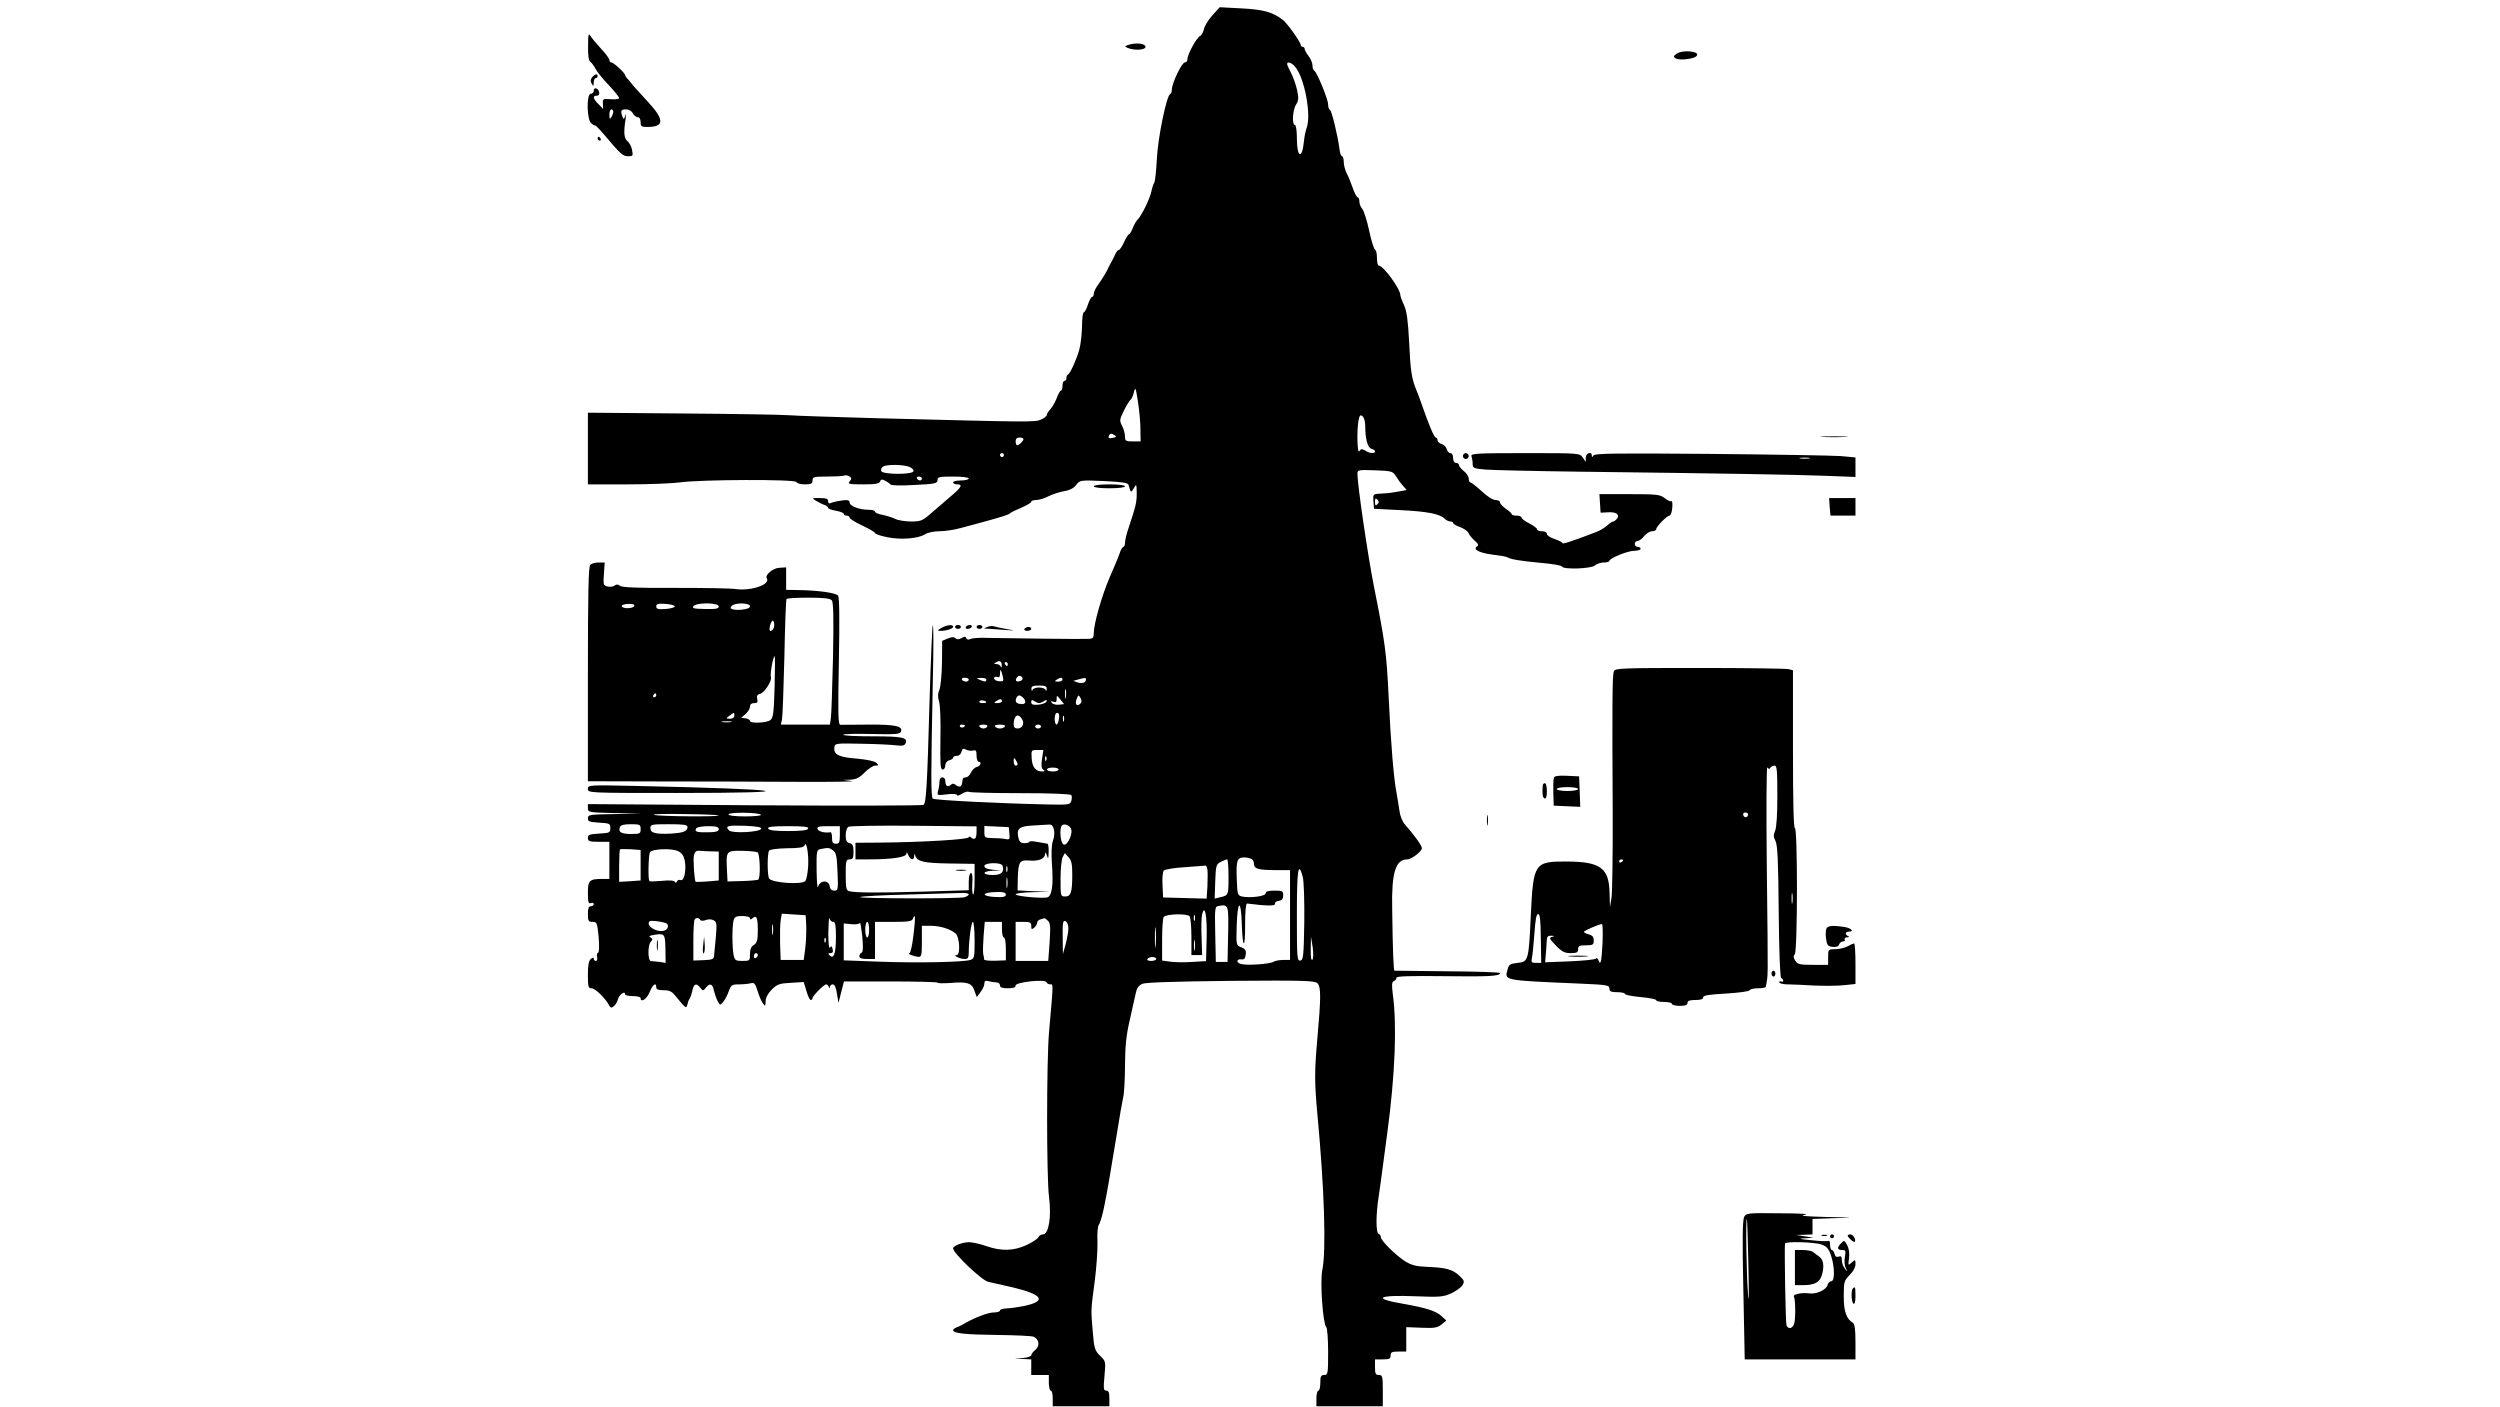
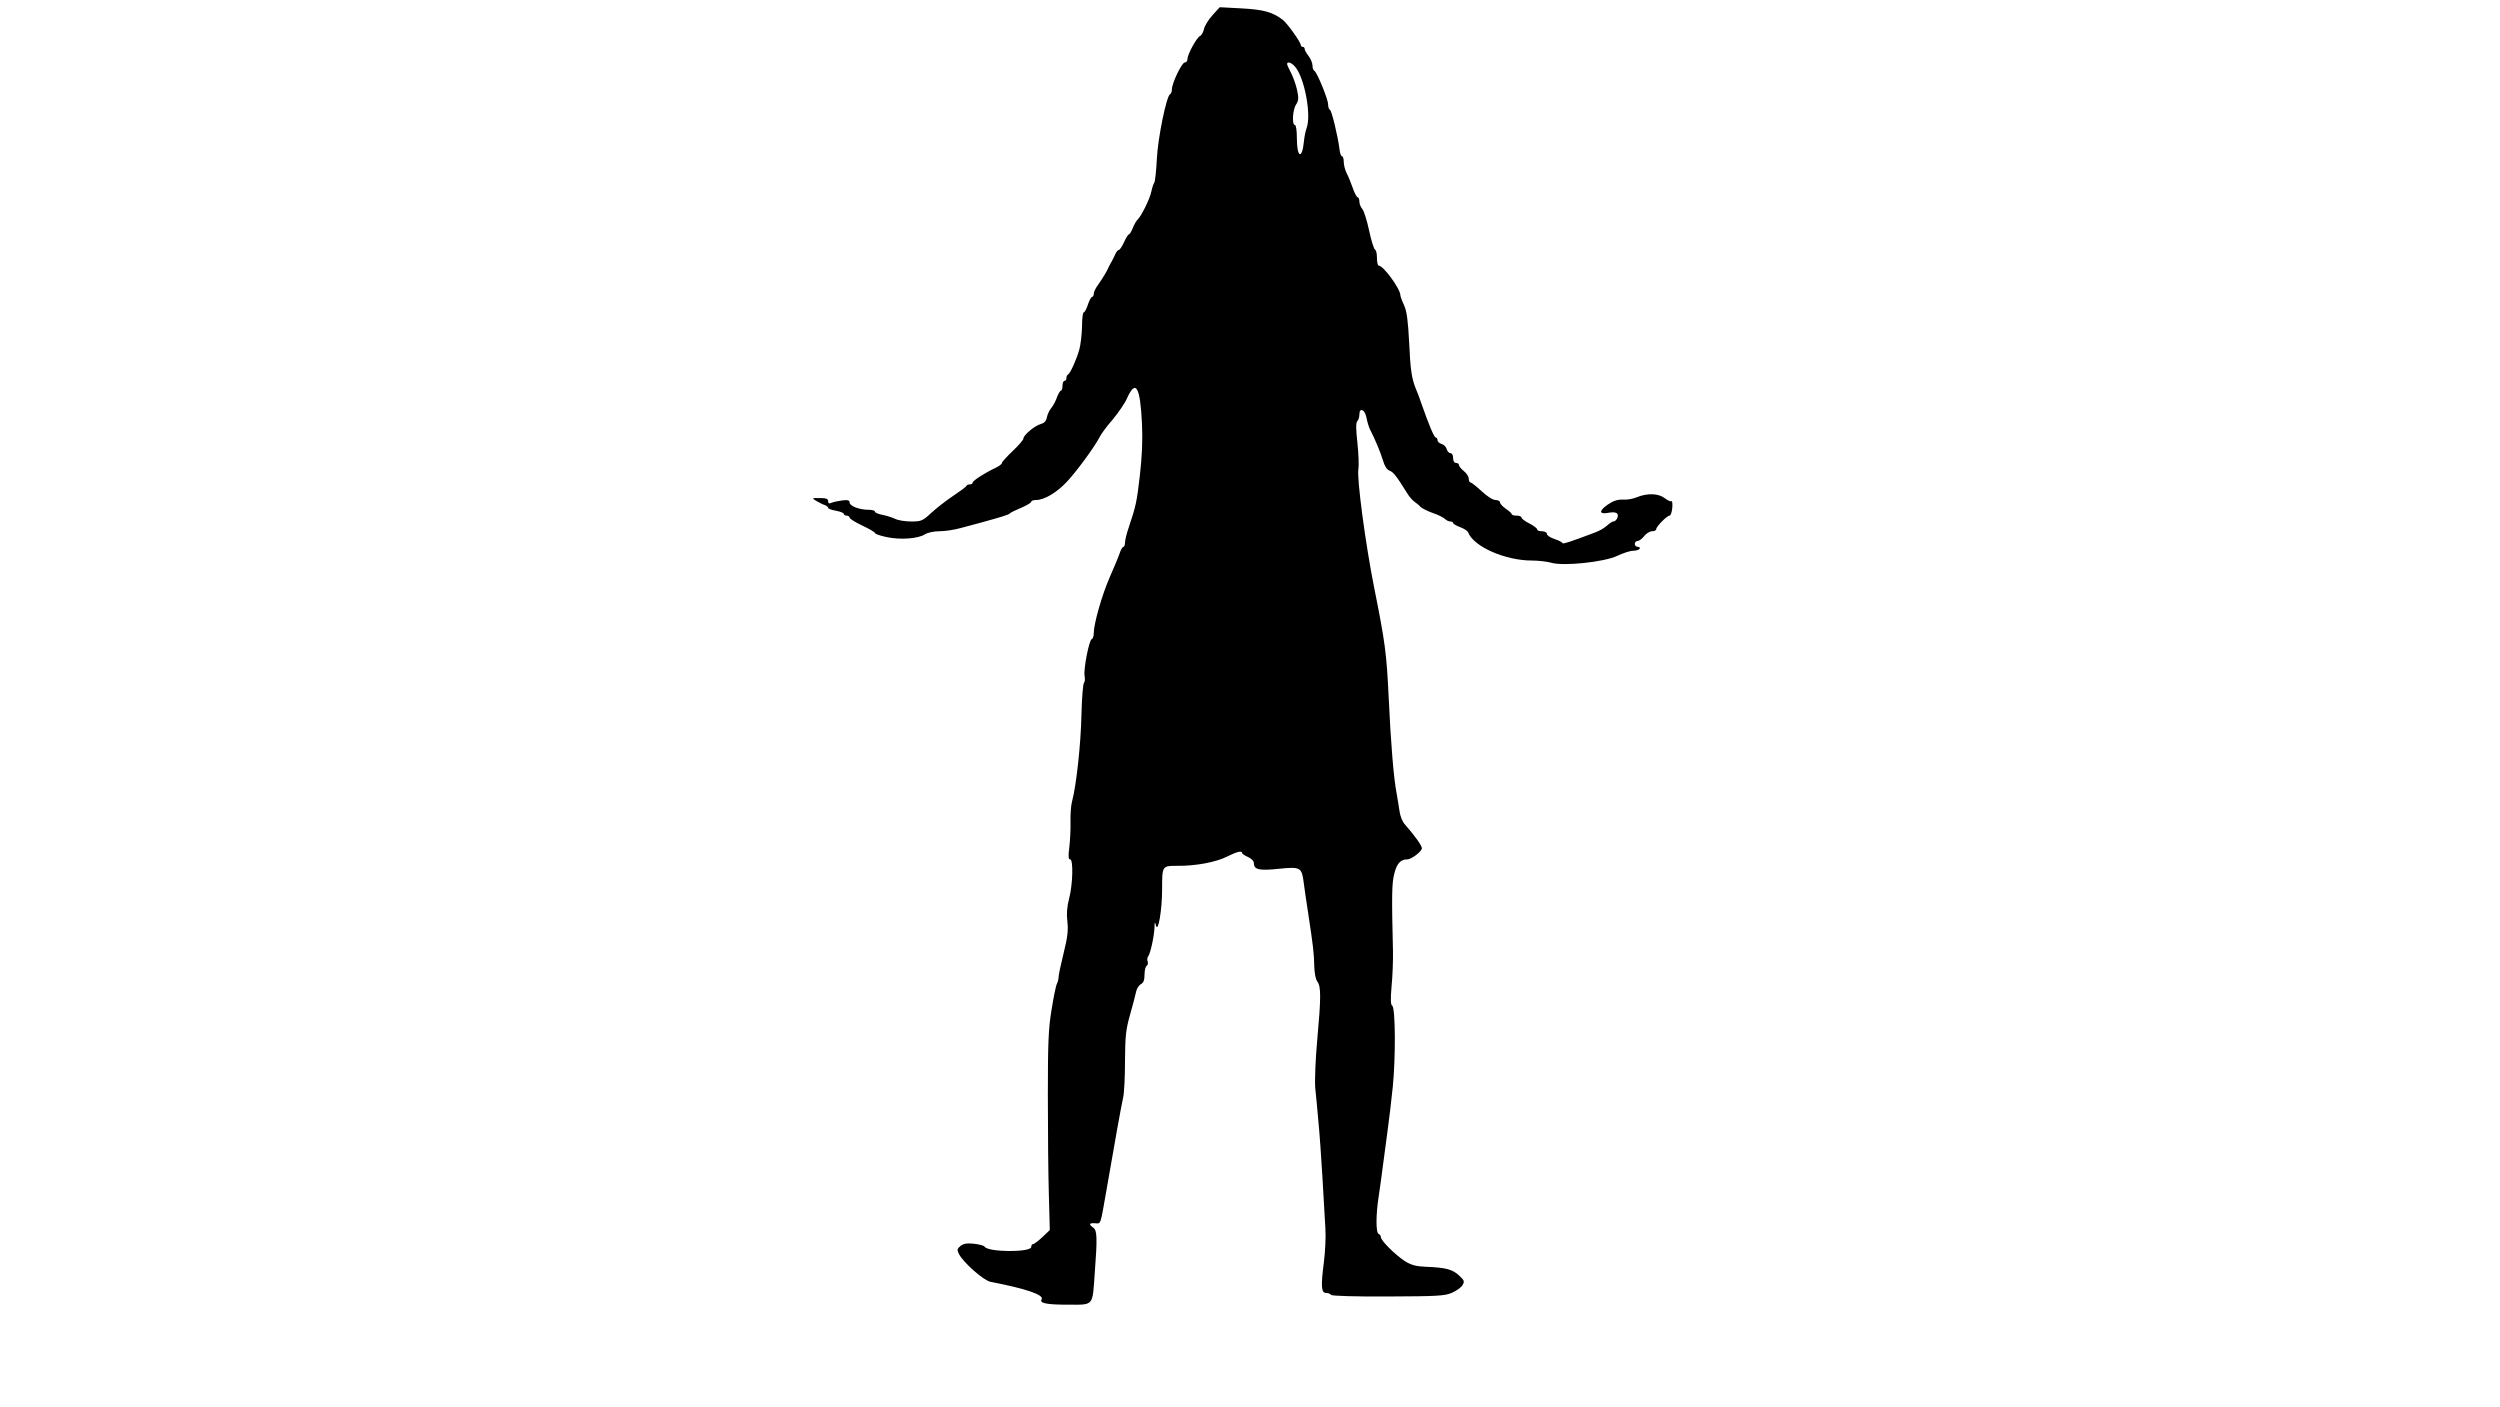
<svg xmlns="http://www.w3.org/2000/svg" version="1.0" width="1280pt" height="720pt" viewBox="0 0 1280 720" preserveAspectRatio="xMidYMid meet">
  <g transform="translate(0,720) scale(0.1,-0.1)" fill="#000000" stroke="none">
-     <path d="M6207 7121 c-21 -23 -40 -55 -43 -71 -4 -16 -12 -31 -19 -34 -17 -6 -65 -94 -65 -117 0 -11 -6 -19 -14 -19 -15 0 -66 -106 -66 -138 0 -11 -4 -22 -9 -24 -18 -7 -63 -224 -68 -333 -3 -60 -9 -114 -13 -120 -4 -5 -11 -26 -15 -45 -7 -37 -52 -128 -71 -145 -6 -5 -17 -25 -24 -42 -7 -18 -16 -33 -20 -33 -4 0 -15 -18 -25 -40 -10 -22 -22 -40 -27 -40 -5 0 -13 -10 -18 -22 -6 -13 -14 -30 -19 -38 -5 -8 -12 -22 -16 -30 -8 -20 -26 -49 -52 -87 -13 -17 -23 -38 -23 -47 0 -9 -4 -16 -8 -16 -5 0 -15 -18 -22 -40 -7 -22 -17 -40 -22 -40 -4 0 -8 -33 -8 -72 -1 -40 -7 -93 -14 -118 -14 -51 -47 -123 -58 -128 -5 -2 -8 -10 -8 -18 0 -8 -4 -14 -10 -14 -5 0 -10 -11 -10 -25 0 -14 -4 -25 -8 -25 -4 0 -14 -17 -21 -37 -8 -20 -22 -46 -32 -57 -11 -11 -19 -25 -19 -30 0 -6 -13 -17 -30 -24 -31 -14 -43 -14 -850 7 -206 6 -404 12 -440 15 -36 3 -282 7 -547 9 l-483 4 0 -184 0 -183 203 0 c111 0 231 5 267 10 105 15 593 17 598 2 2 -7 21 -12 43 -12 32 0 39 3 39 20 0 18 7 20 74 20 41 0 80 2 88 5 7 3 19 1 27 -4 12 -8 12 -12 2 -25 -12 -14 -5 -16 68 -16 63 0 83 3 87 15 5 12 10 12 27 3 12 -6 24 -15 27 -19 3 -5 59 -6 123 -2 105 5 117 8 117 25 0 16 9 18 80 18 47 0 80 -4 80 -10 0 -5 -18 -10 -40 -10 -22 0 -40 -4 -40 -10 0 -5 9 -10 20 -10 30 0 24 -13 -26 -56 -25 -21 -70 -60 -100 -86 -51 -45 -58 -48 -110 -48 -30 0 -67 6 -82 14 -15 7 -44 16 -64 20 -21 4 -38 11 -38 16 0 6 -15 10 -34 10 -46 0 -96 19 -96 37 0 12 -9 14 -37 11 -21 -3 -46 -8 -55 -12 -13 -6 -18 -4 -18 8 0 12 -10 16 -42 16 -43 0 -43 0 -18 -15 14 -8 33 -18 43 -21 9 -3 17 -10 17 -14 0 -5 18 -11 40 -15 22 -4 40 -11 40 -16 0 -5 7 -9 15 -9 8 0 15 -5 15 -10 0 -6 29 -24 65 -41 36 -17 65 -34 65 -38 0 -5 27 -14 60 -21 70 -15 161 -8 195 14 14 9 46 16 74 16 28 0 76 7 108 16 32 8 81 22 108 29 106 29 140 40 145 46 3 4 29 17 58 29 28 12 52 26 52 31 0 5 11 9 25 9 14 0 42 8 63 19 20 10 56 22 79 26 28 4 50 15 63 32 19 25 20 25 142 20 90 -4 123 -9 126 -19 11 -42 13 -43 27 -18 14 24 14 23 15 -24 0 -49 -4 -65 -41 -177 -11 -31 -19 -66 -19 -78 0 -11 -4 -21 -8 -21 -5 0 -14 -15 -19 -32 -6 -18 -29 -73 -51 -123 -40 -92 -82 -239 -82 -288 0 -23 -5 -27 -27 -28 -35 -2 -423 3 -518 5 -38 2 -78 -1 -87 -6 -10 -5 -18 -3 -21 5 -3 9 -9 9 -24 0 -15 -8 -24 -8 -31 -1 -8 8 -19 7 -39 -1 l-29 -12 -1 -110 c-1 -61 -7 -124 -13 -140 -9 -20 -9 -37 -2 -61 6 -18 9 -103 7 -190 -2 -129 0 -158 11 -158 8 0 14 9 14 21 0 12 8 23 20 26 11 3 20 9 20 14 0 5 8 9 19 9 11 0 21 9 24 21 4 16 9 19 23 11 9 -5 25 -7 35 -5 16 4 19 0 19 -26 0 -17 5 -31 10 -31 18 0 11 -22 -9 -27 -10 -2 -24 -16 -30 -29 -6 -13 -17 -24 -26 -24 -8 0 -16 -4 -16 -10 -1 -5 -2 -14 -3 -19 -2 -19 -16 -24 -31 -11 -11 9 -18 10 -28 1 -16 -13 -27 -5 -27 21 0 10 -7 18 -15 18 -9 0 -15 -9 -15 -22 0 -13 -3 -34 -7 -47 -6 -24 -5 -24 45 -18 31 4 52 2 52 -4 0 -5 11 -2 25 7 13 8 29 13 34 10 6 -4 125 -7 265 -7 154 0 258 -4 261 -10 4 -5 3 -18 0 -30 -6 -19 -14 -20 -113 -18 -246 5 -588 22 -596 30 -10 9 -10 120 0 599 4 162 4 292 0 289 -3 -3 -10 -167 -16 -365 -13 -472 -18 -546 -32 -555 -7 -4 -396 -5 -865 -2 l-853 6 0 -21 c0 -21 5 -22 138 -25 l137 -3 -137 -2 c-129 -2 -138 -3 -138 -22 0 -16 8 -19 58 -22 53 -3 57 -5 57 -28 0 -23 -4 -25 -57 -28 -50 -3 -58 -6 -58 -22 0 -17 7 -20 55 -20 l55 0 0 -95 0 -95 -32 0 c-71 0 -78 -7 -78 -71 0 -48 3 -57 15 -53 8 4 15 1 15 -5 0 -6 -7 -11 -15 -11 -11 0 -15 -11 -15 -40 0 -35 3 -40 24 -40 22 0 24 -5 31 -77 4 -49 3 -79 -3 -81 -5 -1 -8 -12 -5 -22 3 -11 0 -20 -6 -20 -6 0 -11 5 -11 11 0 8 -5 8 -15 -1 -11 -9 -15 -32 -15 -81 0 -61 2 -69 19 -69 18 0 68 -48 89 -86 8 -15 13 -16 25 -6 8 7 18 23 21 36 6 23 36 45 36 26 0 -6 18 -10 40 -10 22 0 40 -4 40 -10 0 -26 32 -5 46 30 16 40 34 53 34 25 0 -11 11 -15 38 -15 30 0 42 -6 62 -31 49 -61 55 -65 59 -43 2 10 7 24 11 29 4 6 11 25 15 43 7 36 21 41 41 14 13 -16 15 -16 28 1 20 25 34 21 41 -14 4 -17 12 -41 19 -54 12 -23 13 -23 28 -6 9 11 22 35 29 55 12 33 16 36 54 36 22 0 49 3 60 6 17 4 22 -2 34 -40 7 -24 19 -53 27 -63 12 -17 13 -16 14 10 0 18 11 40 31 60 28 28 40 32 98 35 l66 4 14 -46 c7 -25 17 -46 22 -46 5 0 9 4 9 9 0 12 59 71 70 71 5 0 11 -6 13 -12 4 -10 6 -10 6 0 1 6 7 12 15 12 9 0 17 -17 21 -47 l8 -48 14 55 14 55 239 0 c132 0 240 -3 240 -6 0 -4 29 -4 64 -2 88 8 112 0 125 -39 l12 -33 19 25 c11 14 20 33 20 44 0 14 5 17 23 12 12 -3 30 -6 40 -6 9 0 17 -7 17 -15 0 -11 11 -15 40 -15 27 0 40 4 40 14 0 18 152 34 158 17 2 -6 11 -11 19 -11 16 0 17 15 -6 -245 -13 -152 -13 -744 0 -843 13 -100 -1 -192 -31 -192 -10 0 -20 -7 -23 -14 -3 -8 -30 -26 -60 -40 -66 -31 -130 -33 -207 -6 -30 11 -69 19 -87 20 -35 0 -83 -18 -83 -32 0 -24 148 -165 180 -171 14 -3 71 -16 128 -29 153 -37 172 -70 54 -95 -31 -6 -72 -12 -89 -12 -18 -1 -33 -5 -33 -11 0 -5 -15 -10 -34 -10 -29 0 -105 -30 -156 -61 -8 -5 -23 -12 -32 -15 -10 -4 -18 -10 -18 -14 0 -17 62 -23 225 -25 94 -1 178 -5 187 -9 29 -13 33 -47 9 -67 -11 -9 -21 -22 -21 -28 0 -5 -19 -12 -42 -14 l-43 -4 43 -1 42 -2 0 -40 0 -40 45 0 45 0 0 -40 c0 -22 5 -40 10 -40 6 0 10 -18 10 -40 l0 -40 145 0 145 0 0 40 c0 30 -4 40 -16 40 -14 0 -15 10 -9 76 7 74 6 75 -23 103 -26 26 -30 36 -37 122 -10 117 -10 108 10 259 9 69 15 159 14 201 -2 46 1 82 8 90 6 8 19 52 28 99 17 84 23 124 65 375 11 72 25 149 30 173 6 23 10 100 10 170 1 100 6 151 26 237 14 61 28 123 31 138 4 18 15 33 32 40 17 7 167 12 454 15 370 3 429 1 442 -12 19 -19 19 -69 -1 -293 -14 -163 -14 -211 1 -378 36 -384 46 -698 25 -799 -12 -58 3 -273 20 -290 6 -6 10 -63 10 -128 0 -111 -1 -118 -20 -118 -17 0 -20 -7 -20 -40 0 -22 -4 -40 -10 -40 -5 0 -10 -18 -10 -40 l0 -40 170 0 170 0 0 80 c0 73 -2 80 -20 80 -17 0 -20 7 -20 40 l0 40 40 0 c33 0 40 3 40 20 0 17 7 20 40 20 l40 0 0 63 0 62 78 -3 c66 -3 82 0 103 17 l24 20 -25 23 c-28 26 -79 42 -198 63 -159 27 -127 46 68 38 121 -5 140 -3 180 15 25 12 51 30 58 42 11 19 10 24 -17 49 -34 32 -68 41 -169 45 -52 2 -77 9 -109 29 -48 31 -123 105 -123 123 0 7 -5 14 -11 16 -15 5 -15 98 0 193 6 44 16 109 20 145 5 36 16 117 24 180 40 297 50 552 28 711 -6 48 -5 62 6 66 7 3 13 10 13 17 0 8 65 10 242 8 234 -3 288 0 288 16 0 4 -120 8 -268 9 -147 2 -269 3 -272 3 -5 0 -9 88 -12 315 -4 186 17 255 77 255 22 0 75 41 75 57 0 14 -40 69 -87 122 -13 14 -25 45 -28 71 -4 25 -10 66 -15 92 -14 72 -29 249 -40 488 -11 228 -18 280 -75 565 -31 156 -85 522 -85 580 0 19 6 20 90 17 86 -3 91 -5 107 -30 9 -15 25 -37 36 -49 l19 -22 -38 -7 c-22 -4 -48 -8 -59 -9 -11 -1 -33 -2 -48 -3 -26 -2 -28 -5 -25 -39 l3 -38 138 -7 c138 -7 199 -19 225 -45 7 -7 20 -13 28 -13 8 0 14 -4 14 -8 0 -4 16 -14 36 -21 19 -7 38 -20 42 -29 3 -9 17 -26 31 -39 20 -17 23 -25 13 -31 -23 -15 12 -33 82 -42 35 -4 69 -10 73 -13 17 -11 68 -19 173 -29 58 -5 107 -13 108 -19 6 -16 151 -11 168 6 9 8 29 15 45 15 16 0 29 4 29 8 0 14 94 52 128 52 18 0 32 5 32 10 0 6 -7 10 -15 10 -8 0 -15 7 -15 15 0 8 6 15 14 15 8 0 23 11 34 25 11 14 29 25 41 25 12 0 21 5 21 11 0 13 55 69 68 69 6 0 12 18 14 39 2 22 0 37 -4 35 -5 -3 -20 4 -34 15 -24 19 -40 21 -181 21 l-154 0 3 -47 3 -48 39 2 c42 3 62 -13 44 -34 -6 -7 -14 -13 -18 -13 -5 0 -19 -9 -32 -21 -13 -12 -39 -27 -58 -34 -123 -47 -170 -62 -170 -56 0 4 -18 14 -40 21 -22 7 -40 19 -40 27 0 7 -11 13 -25 13 -14 0 -25 4 -25 10 0 5 -18 19 -40 30 -22 11 -40 25 -40 30 0 6 -11 10 -25 10 -14 0 -25 3 -25 8 0 4 -14 16 -30 27 -16 11 -30 26 -30 33 0 6 -10 12 -23 12 -14 0 -43 19 -71 45 -27 25 -53 45 -57 45 -5 0 -9 9 -9 19 0 11 -11 28 -25 39 -14 11 -25 25 -25 31 0 6 -7 11 -15 11 -9 0 -15 9 -15 25 0 15 -6 25 -14 25 -7 0 -16 9 -19 21 -3 11 -15 23 -26 26 -12 3 -21 12 -21 19 0 8 -4 14 -9 14 -8 0 -35 64 -72 170 -10 30 -23 64 -28 75 -23 54 -30 102 -36 240 -6 114 -12 160 -26 192 -11 23 -19 46 -19 51 0 33 -87 152 -111 152 -5 0 -9 18 -9 39 0 22 -4 41 -10 43 -5 2 -19 45 -30 97 -11 52 -27 102 -35 111 -8 9 -15 26 -15 38 0 12 -4 22 -9 22 -4 0 -16 21 -25 48 -9 26 -23 60 -31 75 -8 16 -15 42 -15 58 0 16 -4 29 -9 29 -5 0 -11 17 -13 38 -9 69 -40 197 -49 200 -5 2 -9 14 -9 27 0 27 -58 168 -71 173 -5 2 -9 14 -9 26 0 13 -9 35 -20 49 -11 14 -20 30 -20 36 0 6 -4 11 -10 11 -5 0 -10 4 -10 9 0 15 -69 112 -93 130 -51 39 -97 52 -209 58 l-113 6 -38 -42z m424 -263 c48 -55 84 -247 59 -313 -5 -14 -12 -46 -14 -70 -9 -94 -36 -82 -36 16 0 39 -4 69 -10 69 -16 0 -12 78 6 105 13 20 14 33 5 74 -6 28 -20 67 -31 88 -11 21 -20 41 -20 45 0 15 23 8 41 -14z m-792 -1855 l1 -63 -40 0 c-36 0 -40 2 -40 25 0 15 -7 39 -15 55 -14 27 -13 32 10 79 14 28 30 53 35 56 4 3 12 20 16 38 7 28 9 23 20 -48 7 -44 13 -108 13 -142z m1151 18 c0 -69 12 -113 32 -119 10 -2 18 -8 18 -13 0 -13 -27 -11 -50 4 -17 10 -22 9 -30 -3 -11 -17 -14 107 -4 159 5 25 9 29 20 20 8 -6 14 -28 14 -48z m-1282 -50 c10 -6 7 -10 -11 -13 -18 -4 -24 -1 -20 9 6 15 13 16 31 4z m-468 -19 c0 -10 -22 -32 -32 -32 -4 0 -8 9 -8 20 0 13 7 20 20 20 11 0 20 -4 20 -8z m-100 -82 c0 -5 -4 -10 -10 -10 -5 0 -10 5 -10 10 0 6 5 10 10 10 6 0 10 -4 10 -10z m-485 -60 c15 -6 25 -16 22 -23 -6 -18 -158 -17 -165 1 -3 8 1 18 9 23 19 12 102 11 134 -1z m65 -60 c0 -5 -4 -10 -9 -10 -6 0 -13 5 -16 10 -3 6 1 10 9 10 9 0 16 -4 16 -10z m2332 -132 c-9 -9 -12 -7 -12 12 0 19 3 21 12 12 9 -9 9 -15 0 -24z m-1923 -826 c0 -11 -3 -12 -6 -4 -2 6 -12 12 -21 12 -14 0 -15 2 -2 9 18 12 30 5 29 -17z m31 8 c0 -5 -2 -10 -4 -10 -3 0 -8 5 -11 10 -3 6 -1 10 4 10 6 0 11 -4 11 -10z m-26 -62 c6 -25 4 -28 -19 -26 -14 1 -25 8 -25 15 0 7 7 10 15 7 11 -4 15 0 15 17 0 28 5 23 14 -13z m101 -8 c3 -6 -1 -13 -10 -16 -19 -8 -30 0 -20 15 8 14 22 14 30 1z m-275 -10 c0 -5 -6 -10 -14 -10 -8 0 -18 5 -21 10 -3 6 3 10 14 10 12 0 21 -4 21 -10z m90 0 c0 -12 -8 -12 -35 0 -18 8 -17 9 8 9 15 1 27 -3 27 -9z m390 0 c0 -5 -10 -10 -22 -10 -19 0 -20 2 -8 10 19 13 30 13 30 0z m120 1 c0 -16 -19 -23 -43 -15 l-22 8 25 7 c36 10 40 10 40 0z m-201 -48 c0 -11 -3 -13 -6 -5 -2 6 -17 12 -33 12 -16 0 -31 -6 -33 -12 -3 -8 -6 -6 -6 5 -1 13 7 17 39 17 32 0 40 -4 39 -17z m98 -45 c-2 -13 -4 -5 -4 17 -1 22 1 32 4 23 2 -10 2 -28 0 -40z m-219 0 c18 -18 14 -35 -8 -33 -26 2 -34 11 -27 30 8 18 19 19 35 3z m185 -36 c-14 -2 -31 2 -37 9 -8 9 -7 11 7 6 13 -5 17 -1 17 14 0 21 1 20 19 -2 l19 -24 -25 -3z m109 6 c-18 -18 -30 -5 -20 22 9 23 10 24 20 7 7 -13 7 -22 0 -29z m-482 6 c0 -2 -9 -4 -21 -4 -11 0 -18 4 -14 10 5 8 35 3 35 -6z m80 6 c0 -5 -10 -10 -22 -10 -19 0 -20 2 -8 10 19 13 30 13 30 0z m211 -2 c18 11 20 11 17 0 -3 -7 -21 -14 -41 -16 -28 -2 -37 1 -37 12 0 14 3 14 20 4 16 -10 24 -10 41 0z m81 -88 c-2 -16 -8 -30 -13 -30 -5 0 -9 14 -9 30 0 18 5 30 13 30 9 0 12 -10 9 -30z m-189 -2 c14 -22 1 -48 -23 -48 -13 0 -20 7 -20 19 0 48 22 63 43 29z m214 -10 c-3 -7 -5 -2 -5 12 0 14 2 19 5 13 2 -7 2 -19 0 -25z m-507 -22 c0 -11 -19 -15 -25 -6 -3 5 1 10 9 10 9 0 16 -2 16 -4z m115 -6 c-3 -5 -12 -10 -20 -10 -8 0 -17 5 -20 10 -4 6 5 10 20 10 15 0 24 -4 20 -10z m90 0 c-3 -5 -15 -10 -25 -10 -10 0 -22 5 -25 10 -4 6 7 10 25 10 18 0 29 -4 25 -10z m185 0 c0 -5 -7 -10 -15 -10 -8 0 -15 5 -15 10 0 6 7 10 15 10 8 0 15 -4 15 -10z m5 -166 c-5 -34 -3 -49 7 -55 9 -6 8 -9 -7 -9 -33 1 -50 22 -53 68 -2 41 -2 42 29 42 l31 0 -7 -46z m22 -6 c-3 -8 -6 -5 -6 6 -1 11 2 17 5 13 3 -3 4 -12 1 -19z m-147 -20 c0 -5 -4 -8 -10 -8 -5 0 -10 10 -10 23 0 18 2 19 10 7 5 -8 10 -18 10 -22z m210 -28 c0 -5 -13 -10 -30 -10 -16 0 -30 5 -30 10 0 6 14 10 30 10 17 0 30 -4 30 -10z m-1742 -235 c8 -8 -311 -5 -330 3 -10 4 60 6 154 4 94 -1 174 -4 176 -7z m218 3 c3 -4 -33 -8 -80 -8 -52 0 -86 4 -86 10 0 13 158 11 166 -2z m-616 -73 c0 -23 -3 -25 -49 -25 -51 0 -67 10 -57 35 4 11 21 15 56 15 47 0 50 -2 50 -25z m240 11 c0 -22 -19 -30 -85 -34 -78 -4 -105 3 -105 28 0 19 7 20 95 20 76 0 95 -3 95 -14z m377 -9 c-6 -18 -147 -25 -164 -9 -23 23 -8 27 82 24 60 -3 85 -7 82 -15z m1103 -16 c0 -34 -9 -44 -27 -30 -8 7 -13 7 -13 2 0 -11 -234 -25 -447 -27 l-133 -1 0 -42 0 -43 69 0 c119 0 191 11 192 29 0 11 3 8 9 -6 11 -27 30 -30 31 -5 1 13 2 14 5 2 9 -31 42 -39 173 -41 l131 -2 0 -79 c0 -43 -3 -78 -7 -78 -5 0 -6 25 -5 55 3 35 0 55 -7 55 -6 0 -11 -19 -11 -44 l0 -44 -232 -7 c-232 -7 -347 -6 -380 2 -15 4 -18 16 -18 84 0 72 2 79 20 79 17 0 20 7 20 39 0 30 -4 40 -20 44 -15 4 -20 14 -20 41 0 20 6 38 14 43 8 4 159 7 335 5 l321 -3 0 -28z m396 12 c4 -14 2 -40 -5 -58 -7 -20 -9 -63 -5 -122 8 -103 0 -158 -22 -167 -21 -8 -164 5 -164 15 0 5 39 10 88 11 l87 2 -83 3 -82 4 1 62 c3 86 9 95 60 91 47 -4 79 9 80 34 1 11 4 8 9 -8 7 -21 8 -19 9 18 1 23 -2 42 -6 42 -5 1 -27 5 -50 9 -24 5 -43 5 -43 1 0 -4 -11 -7 -24 -7 -18 0 -26 6 -31 24 -12 49 1 62 68 66 34 2 72 4 84 5 17 2 24 -5 29 -25z m86 7 c15 -23 -16 -92 -36 -84 -17 6 -23 83 -9 98 11 10 35 3 45 -14z m-1802 -5 c0 -11 -12 -15 -42 -16 -70 -2 -85 2 -73 20 3 6 31 11 61 11 41 0 54 -4 54 -15z m458 3 c-3 -9 -33 -13 -103 -13 -70 0 -100 4 -102 13 -4 9 21 12 102 12 81 0 106 -3 103 -12z m162 -33 c0 -38 -3 -45 -20 -45 -16 0 -20 7 -20 30 0 17 -3 29 -7 29 -29 -5 -62 3 -67 16 -4 12 5 15 54 15 l60 0 0 -45z m868 7 c3 -29 1 -32 -20 -28 -13 3 -42 5 -65 5 -41 1 -43 2 -43 31 l0 31 63 -3 62 -3 3 -33z m-1030 -164 c-2 -37 -9 -73 -15 -79 -20 -20 -171 -9 -185 13 -10 16 -10 129 0 143 4 6 45 11 92 12 60 0 85 4 89 14 9 29 22 -40 19 -103z m-858 2 l0 -78 -55 -4 -55 -3 0 81 c0 44 2 83 4 85 2 2 27 2 55 1 l51 -4 0 -78z m226 24 c9 -48 -3 -107 -21 -100 -8 3 -16 0 -19 -7 -4 -8 -8 -8 -11 -2 -3 7 -28 9 -66 5 -33 -3 -62 -4 -64 -1 -8 7 -5 135 3 148 11 17 112 21 144 5 19 -9 29 -24 34 -48z m759 52 c16 -11 20 -30 23 -110 4 -91 3 -96 -16 -96 -14 0 -22 8 -24 22 -5 34 -50 32 -59 -2 -4 -14 -7 22 -8 82 -1 103 0 107 22 111 39 8 43 7 62 -7z m-622 -5 l37 -1 0 -74 0 -74 -57 -5 c-32 -2 -59 -3 -61 -2 -7 7 -14 115 -9 137 5 18 13 24 29 22 13 -1 40 -3 61 -3z m236 -5 c12 -8 16 -132 3 -140 -4 -2 -41 -6 -82 -7 l-75 -2 -3 58 c-5 98 -4 100 76 99 38 -1 74 -4 81 -8z m1611 -113 c0 -92 -7 -113 -36 -113 -24 0 -24 2 -24 91 0 50 5 99 11 111 l11 20 19 -21 c15 -16 19 -35 19 -88z m914 81 c9 -3 16 -14 16 -24 0 -28 18 -34 105 -35 l80 0 0 -230 0 -230 -35 0 c-19 0 -41 -4 -49 -9 -18 -12 -133 -20 -166 -12 -28 7 -25 28 3 24 12 -2 18 5 20 24 3 22 -2 30 -23 38 -26 10 -26 10 -23 112 4 131 22 137 26 8 4 -132 18 -134 17 -2 0 66 4 107 10 106 101 -13 145 -13 143 -2 -2 7 7 14 20 16 16 2 22 10 22 28 0 22 -4 24 -45 24 -32 0 -45 -4 -45 -14 0 -15 -80 -25 -122 -16 -22 6 -23 11 -26 95 -3 91 2 105 40 105 9 0 23 -3 32 -6z m-114 -93 c0 -95 0 -95 -43 -105 l-28 -7 3 88 c3 82 5 88 28 100 14 7 28 13 33 13 4 0 7 -40 7 -89z m-1157 57 c10 -33 -5 -48 -49 -48 -57 0 -58 19 -1 22 l42 1 -42 4 c-29 3 -43 9 -43 19 0 18 86 20 93 2z m24 -30 c-3 -7 -5 -2 -5 12 0 14 2 19 5 13 2 -7 2 -19 0 -25z m1025 10 c2 -13 1 -51 0 -86 l-4 -63 -111 3 -112 3 -3 64 c-2 35 1 68 7 74 6 6 55 14 108 17 54 4 101 8 105 8 4 1 8 -8 10 -20z m488 -37 c6 -24 9 -119 8 -233 -3 -174 -5 -193 -20 -196 -17 -3 -18 13 -18 232 0 234 7 281 30 197z m-1513 -53 c-2 -13 -4 -3 -4 22 0 25 2 35 4 23 2 -13 2 -33 0 -45z m-7 -38 c0 -13 -16 -15 -65 -12 -57 5 -58 20 -2 24 47 3 67 0 67 -12z m-190 1 c0 -5 -10 -11 -22 -15 -33 -8 -543 -7 -534 1 4 4 114 10 244 13 130 4 254 7 275 8 20 1 37 -2 37 -7z m1328 -205 l-3 -141 -30 0 -30 0 -3 142 c-3 141 -2 142 20 145 48 8 49 4 46 -146z m-110 -21 l-3 -116 -70 -4 c-38 -3 -89 -2 -112 1 l-43 6 0 107 c0 58 4 111 8 116 11 16 123 19 133 3 5 -7 9 -55 9 -105 l0 -93 28 0 27 0 -3 91 c-2 51 -1 103 3 118 14 55 26 -9 23 -124z m-2050 65 c1 -30 -1 -82 -5 -115 l-8 -60 -59 0 -59 0 -3 85 c-1 47 0 100 3 118 l6 34 61 -4 61 -4 3 -54z m1989 28 c-3 -7 -5 -2 -5 12 0 14 2 19 5 13 2 -7 2 -19 0 -25z m-2277 11 c0 -8 4 -9 13 0 21 17 27 3 27 -63 0 -50 -4 -63 -20 -74 -14 -8 -20 -23 -20 -47 0 -34 -1 -35 -39 -35 -35 0 -39 3 -45 31 -8 40 -8 147 0 177 5 18 13 22 45 22 22 0 39 -5 39 -11z m426 -19 c11 0 14 -17 14 -77 0 -85 -11 -116 -32 -95 -9 9 -9 12 4 12 11 0 15 6 11 21 -4 16 -8 17 -14 7 -5 -7 -8 24 -8 77 1 50 3 82 6 73 2 -10 11 -18 19 -18z m411 -67 c-6 -52 -15 -93 -21 -94 -16 -1 26 -17 47 -18 15 -1 17 9 17 79 l0 80 44 0 c49 0 101 -16 128 -39 22 -19 26 -111 6 -111 -23 0 16 -20 40 -20 18 0 22 5 22 34 0 62 13 156 21 156 5 0 9 -42 9 -94 0 -88 -1 -94 -22 -101 -37 -11 -260 -16 -460 -9 l-188 7 0 95 0 94 40 -4 c22 -2 41 1 43 7 2 5 7 -26 12 -70 5 -55 4 -80 -4 -83 -6 -2 -11 -10 -11 -18 0 -10 12 -14 40 -14 l40 0 0 95 0 95 94 0 c78 0 95 3 100 16 13 33 14 7 3 -83z m-1092 77 c3 -5 15 -6 28 -1 14 6 30 5 41 -1 16 -9 17 -19 11 -87 -4 -42 -8 -85 -9 -95 -1 -17 -9 -20 -53 -22 l-53 -2 0 103 c0 56 3 105 7 108 9 10 21 9 28 -3z m1781 -5 c12 -11 13 -33 8 -110 l-7 -95 -83 0 -84 0 0 100 0 100 40 0 c34 0 40 -3 40 -21 0 -18 2 -19 15 -9 8 7 15 18 15 25 0 8 8 16 18 18 9 3 18 5 20 6 2 0 10 -6 18 -14z m-1958 -11 c18 -5 15 -31 -5 -38 -37 -14 -100 24 -77 47 6 5 51 1 82 -9z m2062 -28 c0 -17 -7 -53 -14 -81 l-14 -50 -1 87 c-1 74 1 86 14 82 9 -4 15 -19 15 -38z m-1513 -28 c-2 -13 -4 -3 -4 22 0 25 2 35 4 23 2 -13 2 -33 0 -45z m493 22 c0 -22 -4 -40 -10 -40 -5 0 -10 18 -10 40 0 22 5 40 10 40 6 0 10 -18 10 -40z m680 0 c0 -22 5 -40 10 -40 6 0 10 -26 10 -58 l0 -59 -55 -2 c-30 -1 -55 2 -56 6 0 5 -2 17 -5 28 -2 11 -1 53 2 93 l6 72 44 0 44 0 0 -40z m787 -82 c-2 -24 -4 -5 -4 42 0 47 2 66 4 43 2 -24 2 -62 0 -85z m-2510 -15 l1 -73 -31 5 c-18 2 -38 4 -44 4 -17 1 -17 83 -1 99 10 10 10 15 -1 22 -11 6 -7 9 15 13 58 9 59 7 61 -70z m820 35 c-3 -8 -6 -5 -6 6 -1 11 2 17 5 13 3 -3 4 -12 1 -19z m1890 -40 c-2 -13 -4 -3 -4 22 0 25 2 35 4 23 2 -13 2 -33 0 -45z m602 -52 c-5 -6 -9 15 -8 55 l1 64 9 -55 c4 -32 4 -59 -2 -64z m-2839 25 c0 -6 -4 -13 -10 -16 -5 -3 -10 1 -10 9 0 9 5 16 10 16 6 0 10 -4 10 -9z m2040 -21 c0 -5 -12 -10 -26 -10 -14 0 -23 4 -19 10 3 6 15 10 26 10 10 0 19 -4 19 -10z" />
-     <path d="M4898 2743 c12 -2 32 -2 45 0 12 2 2 4 -23 4 -25 0 -35 -2 -22 -4z" />
-     <path d="M3600 2358 c-3 -26 -1 -43 3 -39 5 5 7 26 5 47 l-3 39 -5 -47z" />
-     <path d="M3363 2360 c0 -25 2 -35 4 -22 2 12 2 32 0 45 -2 12 -4 2 -4 -23z" />
-     <path d="M3011 6963 c-1 -47 3 -75 12 -80 6 -4 18 -20 26 -35 8 -16 38 -53 68 -84 29 -31 53 -61 53 -66 0 -5 -19 -8 -42 -6 -41 3 -43 2 -41 -23 l1 -27 -24 25 c-28 28 -31 43 -8 43 9 0 14 7 12 17 -4 22 -28 29 -28 9 0 -9 -7 -16 -15 -16 -23 0 -21 -132 2 -151 9 -8 18 -13 20 -11 2 1 22 -19 44 -45 88 -104 98 -113 125 -113 25 0 26 2 20 33 -3 17 -14 37 -23 44 -18 14 -21 45 -10 113 3 25 3 34 -1 20 -7 -22 -9 -23 -15 -7 -11 30 -8 37 18 37 14 0 29 -8 35 -20 6 -11 17 -20 25 -20 9 0 15 -10 15 -25 0 -22 4 -25 34 -25 88 0 89 36 4 128 -34 37 -67 73 -73 80 -5 7 -18 22 -27 33 -10 10 -18 22 -18 25 0 10 -58 64 -69 64 -6 0 -11 6 -11 13 0 6 -19 33 -43 58 -23 25 -47 54 -54 65 -10 16 -12 7 -12 -53z m129 -335 c0 -7 -5 -20 -10 -28 -8 -12 -10 -9 -10 13 0 15 5 27 10 27 6 0 10 -6 10 -12z" />
-     <path d="M5780 6971 c-22 -7 -23 -9 -7 -16 35 -15 92 -11 92 5 0 17 -46 23 -85 11z" />
-     <path d="M8583 6924 c-16 -12 -16 -15 -3 -23 17 -11 89 -4 105 11 27 25 -70 36 -102 12z" />
-     <path d="M3032 6805 c-9 -11 -10 -20 -3 -33 9 -15 10 -15 11 6 0 12 5 22 10 22 6 0 10 5 10 10 0 14 -13 12 -28 -5z" />
-     <path d="M3060 6490 c0 -5 5 -10 11 -10 5 0 7 5 4 10 -3 6 -8 10 -11 10 -2 0 -4 -4 -4 -10z" />
-     <path d="M9333 4963 c31 -2 83 -2 115 0 31 2 5 3 -58 3 -63 0 -89 -1 -57 -3z" />
-     <path d="M7490 4865 c0 -8 7 -15 15 -15 8 0 15 7 15 15 0 8 -7 15 -15 15 -8 0 -15 -7 -15 -15z" />
-     <path d="M7534 4864 c3 -9 6 -26 6 -39 0 -21 5 -24 63 -29 34 -3 251 -8 482 -11 741 -9 1096 -15 1258 -21 l157 -6 0 50 0 50 -77 7 c-43 3 -343 8 -667 11 -479 4 -591 3 -597 -8 -7 -10 -9 -10 -9 0 0 22 -30 13 -31 -10 l0 -23 -16 23 c-15 22 -16 22 -295 22 -251 0 -280 -2 -274 -16z m1729 -11 c-13 -2 -33 -2 -45 0 -13 2 -3 4 22 4 25 0 35 -2 23 -4z" />
-     <path d="M5600 4710 c0 -6 33 -10 80 -10 47 0 80 4 80 10 0 6 -33 10 -80 10 -47 0 -80 -4 -80 -10z" />
-     <path d="M9368 4605 l4 -45 64 0 64 0 0 45 0 45 -68 0 -67 0 3 -45z" />
-     <path d="M3022 4308 c-9 -9 -12 -147 -12 -560 l0 -548 373 -1 c204 0 518 -1 697 -2 179 -1 305 1 280 4 l-45 6 39 1 c30 2 47 10 73 37 19 19 43 35 54 35 18 0 19 2 6 14 -9 9 -47 17 -101 22 -93 7 -119 21 -114 58 3 20 7 21 138 18 74 -1 154 -5 178 -8 33 -4 43 -2 49 11 11 29 -17 35 -169 35 -81 0 -149 3 -151 8 -3 4 61 6 143 4 125 -3 148 -1 153 12 11 28 -29 37 -166 36 -72 -1 -138 -1 -145 -1 -11 1 -12 60 -7 324 4 210 3 327 -4 337 -10 15 -107 28 -211 29 l-55 1 0 57 0 58 -34 -2 c-33 -1 -76 -37 -65 -54 20 -32 -80 -66 -159 -55 -23 4 -163 6 -310 6 -191 -1 -273 2 -283 11 -10 8 -18 8 -27 1 -7 -6 -23 -8 -36 -5 -22 5 -23 10 -19 64 l4 59 -31 0 c-17 0 -36 -5 -43 -12z m1237 -182 c8 -9 10 -92 6 -292 -4 -154 -8 -294 -11 -311 l-5 -33 -125 0 -126 0 6 28 c3 15 8 158 12 317 3 160 8 293 11 298 2 4 53 7 112 7 80 0 112 -4 120 -14z m-1011 -28 c-5 -15 -60 -16 -65 -2 -2 6 13 11 32 12 24 1 35 -3 33 -10z m207 -3 c0 -5 -21 -11 -47 -13 -39 -3 -48 0 -48 13 0 13 9 16 48 13 26 -2 47 -7 47 -13z m225 0 c0 -12 -14 -14 -70 -13 -57 1 -68 3 -59 15 17 19 129 18 129 -2z m160 1 c0 -9 -15 -15 -46 -18 -47 -3 -67 7 -43 23 23 15 89 11 89 -5z m123 -107 c-5 -18 -23 -27 -23 -11 1 25 14 52 20 42 4 -7 5 -21 3 -31z m3 -306 c-4 -135 -7 -159 -22 -170 -20 -15 -104 -18 -104 -4 0 5 -10 11 -22 13 l-23 3 23 20 c12 11 22 27 22 37 0 12 8 18 21 18 17 0 20 5 16 21 -4 15 0 23 14 26 23 6 63 68 56 87 -5 14 11 106 19 106 3 0 2 -71 0 -157z m-606 -43 c0 -5 -5 -10 -11 -10 -5 0 -7 5 -4 10 3 6 8 10 11 10 2 0 4 -4 4 -10z m400 -105 c0 -9 -9 -15 -22 -15 -22 1 -23 1 -4 15 25 19 26 19 26 0z m-17 -32 c-13 -2 -33 -2 -45 0 -13 2 -3 4 22 4 25 0 35 -2 23 -4z" />
-     <path d="M4820 3985 c-22 -13 -23 -14 -5 -15 30 0 65 11 65 21 0 13 -32 10 -60 -6z" />
-     <path d="M4890 3990 c0 -5 7 -10 15 -10 8 0 15 5 15 10 0 6 -7 10 -15 10 -8 0 -15 -4 -15 -10z" />
-     <path d="M4945 3990 c-3 -5 1 -10 9 -10 8 0 18 5 21 10 3 6 -1 10 -9 10 -8 0 -18 -4 -21 -10z" />
-     <path d="M5000 3990 c0 -5 7 -10 15 -10 8 0 15 5 15 10 0 6 -7 10 -15 10 -8 0 -15 -4 -15 -10z" />
-     <path d="M5055 3990 c-20 -8 -20 -9 1 -9 12 -1 50 -3 85 -6 61 -4 62 -4 14 4 -27 5 -57 11 -65 14 -8 3 -24 2 -35 -3z" />
-     <path d="M5245 3980 c-3 -5 3 -10 14 -10 12 0 21 5 21 10 0 6 -6 10 -14 10 -8 0 -18 -4 -21 -10z" />
-     <path d="M8263 3763 c-8 -19 -9 -159 -6 -718 1 -214 -2 -412 -6 -440 l-8 -50 -2 71 c-2 129 -46 162 -216 163 -169 1 -174 -7 -187 -269 -11 -239 -12 -244 -68 -250 -38 -4 -45 -9 -51 -33 -16 -58 -27 -56 369 -73 140 -6 152 -8 152 -25 0 -15 8 -19 40 -19 22 0 40 -4 40 -9 0 -5 36 -12 80 -16 44 -4 80 -11 80 -16 0 -5 18 -9 40 -9 22 0 40 -4 40 -10 0 -5 18 -10 40 -10 29 0 40 4 40 15 0 11 11 15 40 15 27 0 40 4 40 13 0 11 29 15 117 20 66 4 119 11 121 17 2 5 21 10 43 10 21 0 40 3 40 8 12 70 12 -5 5 612 -3 294 -2 519 3 511 6 -9 11 -10 15 -2 4 6 14 11 22 11 12 0 14 -27 14 -155 0 -95 -4 -164 -12 -180 -9 -20 -8 -31 3 -52 10 -22 14 -102 16 -363 2 -210 7 -336 13 -338 6 -2 10 -8 10 -13 0 -6 -4 -7 -10 -4 -5 3 -10 1 -10 -4 0 -6 19 -11 43 -11 23 0 85 -3 137 -6 52 -2 121 -2 153 2 l57 6 0 104 c0 57 -3 104 -7 104 -5 -1 -19 -7 -33 -15 -14 -8 -42 -14 -62 -15 -38 0 -38 -1 -38 -40 l0 -40 -78 0 c-68 0 -79 3 -90 21 -10 15 -11 24 -3 32 15 15 15 647 1 647 -7 0 -10 141 -10 404 l0 404 -22 6 c-13 3 -218 6 -456 6 -399 0 -433 -1 -439 -17z m687 -732 c0 -17 -18 -21 -24 -6 -3 9 0 15 9 15 8 0 15 -4 15 -9z m-640 -235 c0 -3 -4 -8 -10 -11 -5 -3 -10 -1 -10 4 0 6 5 11 10 11 6 0 10 -2 10 -4z m867 -218 c-2 -13 -4 -3 -4 22 0 25 2 35 4 23 2 -13 2 -33 0 -45z m-1288 -183 l2 -125 -27 0 c-22 0 -25 3 -21 23 3 12 9 68 13 125 5 72 10 102 19 102 10 0 13 -31 14 -125z m316 -22 c-5 -99 -10 -119 -21 -89 -4 10 -10 13 -13 8 -3 -5 -63 -11 -133 -14 l-127 -5 3 36 c2 20 4 51 5 69 1 27 5 32 24 31 18 -1 19 -2 3 -6 -16 -4 -13 -10 20 -44 31 -32 45 -39 76 -39 31 0 38 4 38 20 0 17 7 20 40 20 36 0 40 3 40 25 0 18 -7 26 -25 31 -14 3 -25 9 -25 13 0 6 74 38 92 40 4 1 5 -42 3 -96z" />
-     <path d="M8038 2303 c23 -2 61 -2 85 0 23 2 4 4 -43 4 -47 0 -66 -2 -42 -4z" />
-     <path d="M7956 3218 c-3 -7 -4 -42 -3 -78 l2 -65 68 -3 68 -3 -3 78 -3 78 -63 3 c-44 2 -63 -1 -66 -10z m124 -58 c0 -5 -25 -10 -55 -10 -30 0 -55 5 -55 10 0 6 25 10 55 10 30 0 55 -4 55 -10z" />
-     <path d="M7899 3180 c-4 -42 -1 -64 9 -68 8 -2 12 10 12 37 0 23 -4 41 -10 41 -5 0 -10 -4 -11 -10z" />
-     <path d="M3010 3161 c0 -21 2 -21 455 -21 687 0 578 19 -207 36 -245 5 -248 5 -248 -15z" />
-     <path d="M7613 3000 c0 -25 2 -35 4 -22 2 12 2 32 0 45 -2 12 -4 2 -4 -23z" />
-     <path d="M9354 2450 c-6 -6 -8 -29 -5 -53 5 -37 9 -42 34 -45 18 -2 29 2 33 12 3 9 13 16 21 16 8 0 11 5 8 10 -3 6 2 10 12 11 10 0 13 3 6 6 -18 7 -16 23 2 23 31 0 14 18 -22 24 -54 8 -78 7 -89 -4z" />
-     <path d="M9070 2215 c0 -8 5 -15 10 -15 6 0 10 7 10 15 0 8 -4 15 -10 15 -5 0 -10 -7 -10 -15z" />
-     <path d="M8930 969 c-8 -15 -10 -121 -4 -375 l7 -354 283 0 284 0 0 90 c0 63 -4 91 -13 97 -34 21 -47 58 -47 136 0 74 2 80 30 109 18 17 30 40 30 55 0 25 -1 25 -19 9 -19 -17 -19 -16 -14 22 3 24 0 49 -9 66 -14 26 -16 27 -31 11 -23 -22 -21 -35 4 -35 19 0 20 -4 15 -35 -4 -19 -2 -45 4 -57 11 -22 10 -22 -4 -4 -9 11 -16 31 -16 44 0 18 -4 23 -16 18 -11 -4 -18 1 -21 14 -3 11 -9 20 -14 20 -5 0 -9 12 -9 26 0 14 -3 23 -7 21 -5 -3 -44 -2 -88 3 -64 6 -71 8 -35 10 l45 3 -45 7 -45 7 43 1 42 2 0 40 0 39 113 4 c109 3 107 3 -43 6 -107 3 -141 6 -110 11 28 4 -20 8 -127 8 -165 2 -173 1 -183 -19z m22 -254 c3 -138 2 -200 -2 -145 -8 99 -13 396 -6 389 2 -2 5 -112 8 -244z m374 113 c27 -9 37 -21 49 -57 19 -57 20 -131 1 -131 -7 0 -16 -8 -19 -19 -6 -25 -58 -49 -95 -43 -38 5 -85 -5 -77 -17 8 -14 9 -114 1 -139 -8 -25 -31 -29 -39 -8 -5 11 -11 376 -8 419 1 12 152 8 187 -5z" />
-     <path d="M9190 710 l0 -90 39 0 c63 0 89 14 100 55 12 45 7 76 -16 92 -10 7 -23 17 -30 23 -7 5 -30 10 -53 10 l-40 0 0 -90z" />
-     <path d="M9328 873 c6 -2 18 -2 25 0 6 3 1 5 -13 5 -14 0 -19 -2 -12 -5z" />
-     <path d="M9370 870 c0 -5 5 -10 10 -10 6 0 10 5 10 10 0 6 -4 10 -10 10 -5 0 -10 -4 -10 -10z" />
-     <path d="M9460 874 c0 -9 31 -37 36 -32 9 9 -8 38 -22 38 -8 0 -14 -3 -14 -6z" />
-     <path d="M9487 603 c-11 -10 -8 -71 3 -78 6 -4 10 12 10 39 0 47 -2 51 -13 39z" />
+     <path d="M6207 7121 c-21 -23 -40 -55 -43 -71 -4 -16 -12 -31 -19 -34 -17 -6 -65 -94 -65 -117 0 -11 -6 -19 -14 -19 -15 0 -66 -106 -66 -138 0 -11 -4 -22 -9 -24 -18 -7 -63 -224 -68 -333 -3 -60 -9 -114 -13 -120 -4 -5 -11 -26 -15 -45 -7 -37 -52 -128 -71 -145 -6 -5 -17 -25 -24 -42 -7 -18 -16 -33 -20 -33 -4 0 -15 -18 -25 -40 -10 -22 -22 -40 -27 -40 -5 0 -13 -10 -18 -22 -6 -13 -14 -30 -19 -38 -5 -8 -12 -22 -16 -30 -8 -20 -26 -49 -52 -87 -13 -17 -23 -38 -23 -47 0 -9 -4 -16 -8 -16 -5 0 -15 -18 -22 -40 -7 -22 -17 -40 -22 -40 -4 0 -8 -33 -8 -72 -1 -40 -7 -93 -14 -118 -14 -51 -47 -123 -58 -128 -5 -2 -8 -10 -8 -18 0 -8 -4 -14 -10 -14 -5 0 -10 -11 -10 -25 0 -14 -4 -25 -8 -25 -4 0 -14 -16 -21 -36 -7 -20 -21 -45 -30 -55 -9 -11 -18 -31 -21 -46 -3 -18 -13 -29 -31 -34 -31 -8 -89 -57 -89 -74 0 -7 -25 -36 -55 -64 -30 -29 -55 -56 -55 -61 0 -6 -15 -17 -32 -25 -57 -27 -118 -66 -118 -76 0 -5 -6 -9 -14 -9 -8 0 -16 -3 -18 -8 -1 -4 -32 -27 -68 -51 -36 -24 -86 -63 -112 -87 -44 -41 -51 -44 -103 -44 -31 0 -68 6 -83 14 -15 7 -44 16 -64 20 -21 4 -38 11 -38 16 0 6 -15 10 -34 10 -46 0 -96 19 -96 37 0 12 -9 14 -37 11 -21 -3 -46 -8 -55 -12 -13 -6 -18 -4 -18 8 0 12 -10 16 -42 16 -43 0 -43 0 -18 -15 14 -8 33 -18 43 -21 9 -3 17 -10 17 -14 0 -5 18 -11 40 -15 22 -4 40 -11 40 -16 0 -5 7 -9 15 -9 8 0 15 -5 15 -10 0 -6 29 -24 65 -41 36 -17 65 -34 65 -38 0 -5 27 -14 60 -21 70 -15 161 -8 195 14 14 9 46 16 74 16 28 0 76 7 108 16 32 8 81 22 108 29 106 29 140 40 145 46 3 4 29 17 58 29 28 12 52 26 52 31 0 5 11 9 25 9 42 0 107 39 158 94 49 52 142 179 167 228 7 15 37 56 67 90 29 35 63 84 74 110 44 98 67 58 76 -132 4 -86 0 -168 -11 -265 -16 -138 -20 -155 -57 -266 -11 -31 -19 -66 -19 -78 0 -11 -4 -21 -8 -21 -5 0 -14 -15 -19 -32 -6 -18 -29 -73 -51 -123 -40 -91 -82 -239 -82 -287 0 -14 -4 -28 -10 -30 -14 -4 -43 -155 -37 -188 3 -15 2 -31 -3 -36 -5 -5 -11 -79 -13 -164 -3 -148 -26 -361 -48 -443 -6 -21 -9 -69 -8 -105 1 -37 -2 -95 -6 -129 -6 -45 -5 -63 4 -63 17 0 14 -127 -5 -200 -11 -42 -14 -80 -9 -119 5 -43 1 -80 -19 -160 -14 -57 -26 -112 -26 -123 0 -10 -4 -26 -9 -36 -5 -9 -17 -69 -27 -132 -16 -94 -19 -173 -19 -435 0 -176 2 -404 5 -506 l5 -187 -38 -36 c-21 -20 -43 -36 -48 -36 -5 0 -9 -6 -9 -14 0 -29 -220 -28 -239 1 -3 6 -28 12 -54 15 -36 4 -53 1 -69 -11 -18 -15 -19 -20 -8 -42 23 -44 127 -136 162 -142 181 -35 276 -67 261 -90 -12 -19 25 -27 135 -27 134 0 125 -10 137 160 14 184 12 220 -7 234 -25 18 -22 25 9 23 30 -2 26 -14 57 163 41 238 77 439 86 478 6 23 10 109 10 190 1 126 4 160 26 237 14 50 28 102 31 118 3 15 14 32 24 38 14 7 19 21 19 49 0 21 5 42 11 45 6 4 8 14 5 22 -4 9 -2 21 3 27 11 14 31 105 32 149 1 30 1 30 8 7 11 -37 31 84 31 186 0 122 0 121 78 121 96 -1 199 19 256 48 50 25 76 31 76 17 0 -4 14 -13 30 -20 18 -8 30 -21 30 -32 0 -33 28 -39 130 -28 109 11 115 7 125 -71 3 -25 13 -93 22 -151 26 -171 31 -212 32 -276 1 -36 7 -68 16 -80 19 -25 19 -82 -1 -301 -9 -98 -13 -207 -10 -243 4 -36 11 -112 16 -170 6 -58 15 -188 21 -290 6 -102 13 -219 15 -260 3 -41 -1 -120 -8 -175 -16 -123 -13 -155 12 -155 10 0 21 -4 25 -10 3 -5 121 -9 292 -8 254 1 291 3 327 19 23 10 47 27 54 39 11 19 10 24 -17 49 -34 32 -68 41 -169 45 -52 2 -77 9 -109 29 -48 31 -123 105 -123 123 0 7 -5 14 -11 16 -15 5 -15 98 0 193 6 44 16 109 20 145 5 36 16 117 24 180 9 63 21 169 28 235 15 148 14 406 -3 416 -8 5 -9 33 -3 101 5 51 8 131 7 178 -7 288 -6 348 7 398 13 51 32 72 66 72 22 0 75 41 75 57 0 14 -40 69 -87 122 -13 14 -25 45 -28 71 -4 25 -10 66 -15 92 -14 72 -29 249 -40 488 -11 228 -18 280 -75 565 -43 216 -89 557 -80 603 3 18 1 78 -5 134 -8 71 -8 104 -1 111 6 6 11 21 11 34 0 39 28 27 36 -14 4 -21 12 -49 19 -63 25 -48 53 -115 66 -158 8 -28 20 -47 34 -52 20 -8 34 -26 89 -114 10 -17 26 -36 37 -44 10 -7 25 -19 33 -28 9 -8 37 -22 63 -31 27 -9 54 -23 61 -30 7 -7 20 -13 28 -13 8 0 14 -4 14 -8 0 -4 16 -14 36 -21 19 -7 38 -19 41 -27 28 -73 190 -144 327 -144 32 0 76 -5 97 -11 62 -19 272 3 339 35 30 14 66 26 81 26 15 0 31 5 34 10 3 6 -1 10 -9 10 -9 0 -16 7 -16 15 0 8 6 15 14 15 8 0 23 11 34 25 11 14 29 25 41 25 12 0 21 5 21 11 0 13 55 69 68 69 6 0 12 18 14 39 2 22 0 37 -4 35 -5 -3 -20 4 -34 15 -32 25 -89 27 -141 6 -20 -9 -54 -15 -74 -13 -27 1 -49 -6 -78 -26 -47 -33 -44 -51 7 -41 24 4 37 2 43 -6 8 -13 -6 -39 -21 -39 -5 0 -19 -9 -32 -21 -13 -12 -39 -27 -58 -34 -123 -47 -170 -62 -170 -56 0 4 -18 14 -40 21 -22 7 -40 19 -40 27 0 7 -11 13 -25 13 -14 0 -25 4 -25 10 0 5 -18 19 -40 30 -22 11 -40 25 -40 30 0 6 -11 10 -25 10 -14 0 -25 3 -25 8 0 4 -14 16 -30 27 -16 11 -30 26 -30 33 0 6 -10 12 -23 12 -14 0 -43 19 -71 45 -27 25 -53 45 -57 45 -5 0 -9 9 -9 19 0 11 -11 28 -25 39 -14 11 -25 25 -25 31 0 6 -7 11 -15 11 -9 0 -15 9 -15 25 0 15 -6 25 -14 25 -7 0 -16 9 -19 21 -3 11 -15 23 -26 26 -12 3 -21 12 -21 19 0 8 -4 14 -9 14 -8 0 -35 64 -72 170 -10 30 -23 64 -28 75 -23 54 -30 102 -36 240 -6 114 -12 160 -26 192 -11 23 -19 46 -19 51 0 33 -87 152 -111 152 -5 0 -9 18 -9 39 0 22 -4 41 -10 43 -5 2 -19 45 -30 97 -11 52 -27 102 -35 111 -8 9 -15 26 -15 38 0 12 -4 22 -9 22 -4 0 -16 21 -25 48 -9 26 -23 60 -31 75 -8 16 -15 42 -15 58 0 16 -4 29 -9 29 -5 0 -11 17 -13 38 -9 69 -40 197 -49 200 -5 2 -9 14 -9 27 0 27 -58 168 -71 173 -5 2 -9 14 -9 26 0 13 -9 35 -20 49 -11 14 -20 30 -20 36 0 6 -4 11 -10 11 -5 0 -10 4 -10 9 0 15 -69 112 -93 130 -51 39 -97 52 -209 58 l-113 6 -38 -42z m424 -263 c48 -55 84 -247 59 -313 -5 -14 -12 -46 -14 -70 -9 -94 -36 -82 -36 16 0 39 -4 69 -10 69 -16 0 -12 78 6 105 13 20 14 33 5 74 -6 28 -20 67 -31 88 -11 21 -20 41 -20 45 0 15 23 8 41 -14z" />
  </g>
</svg>
